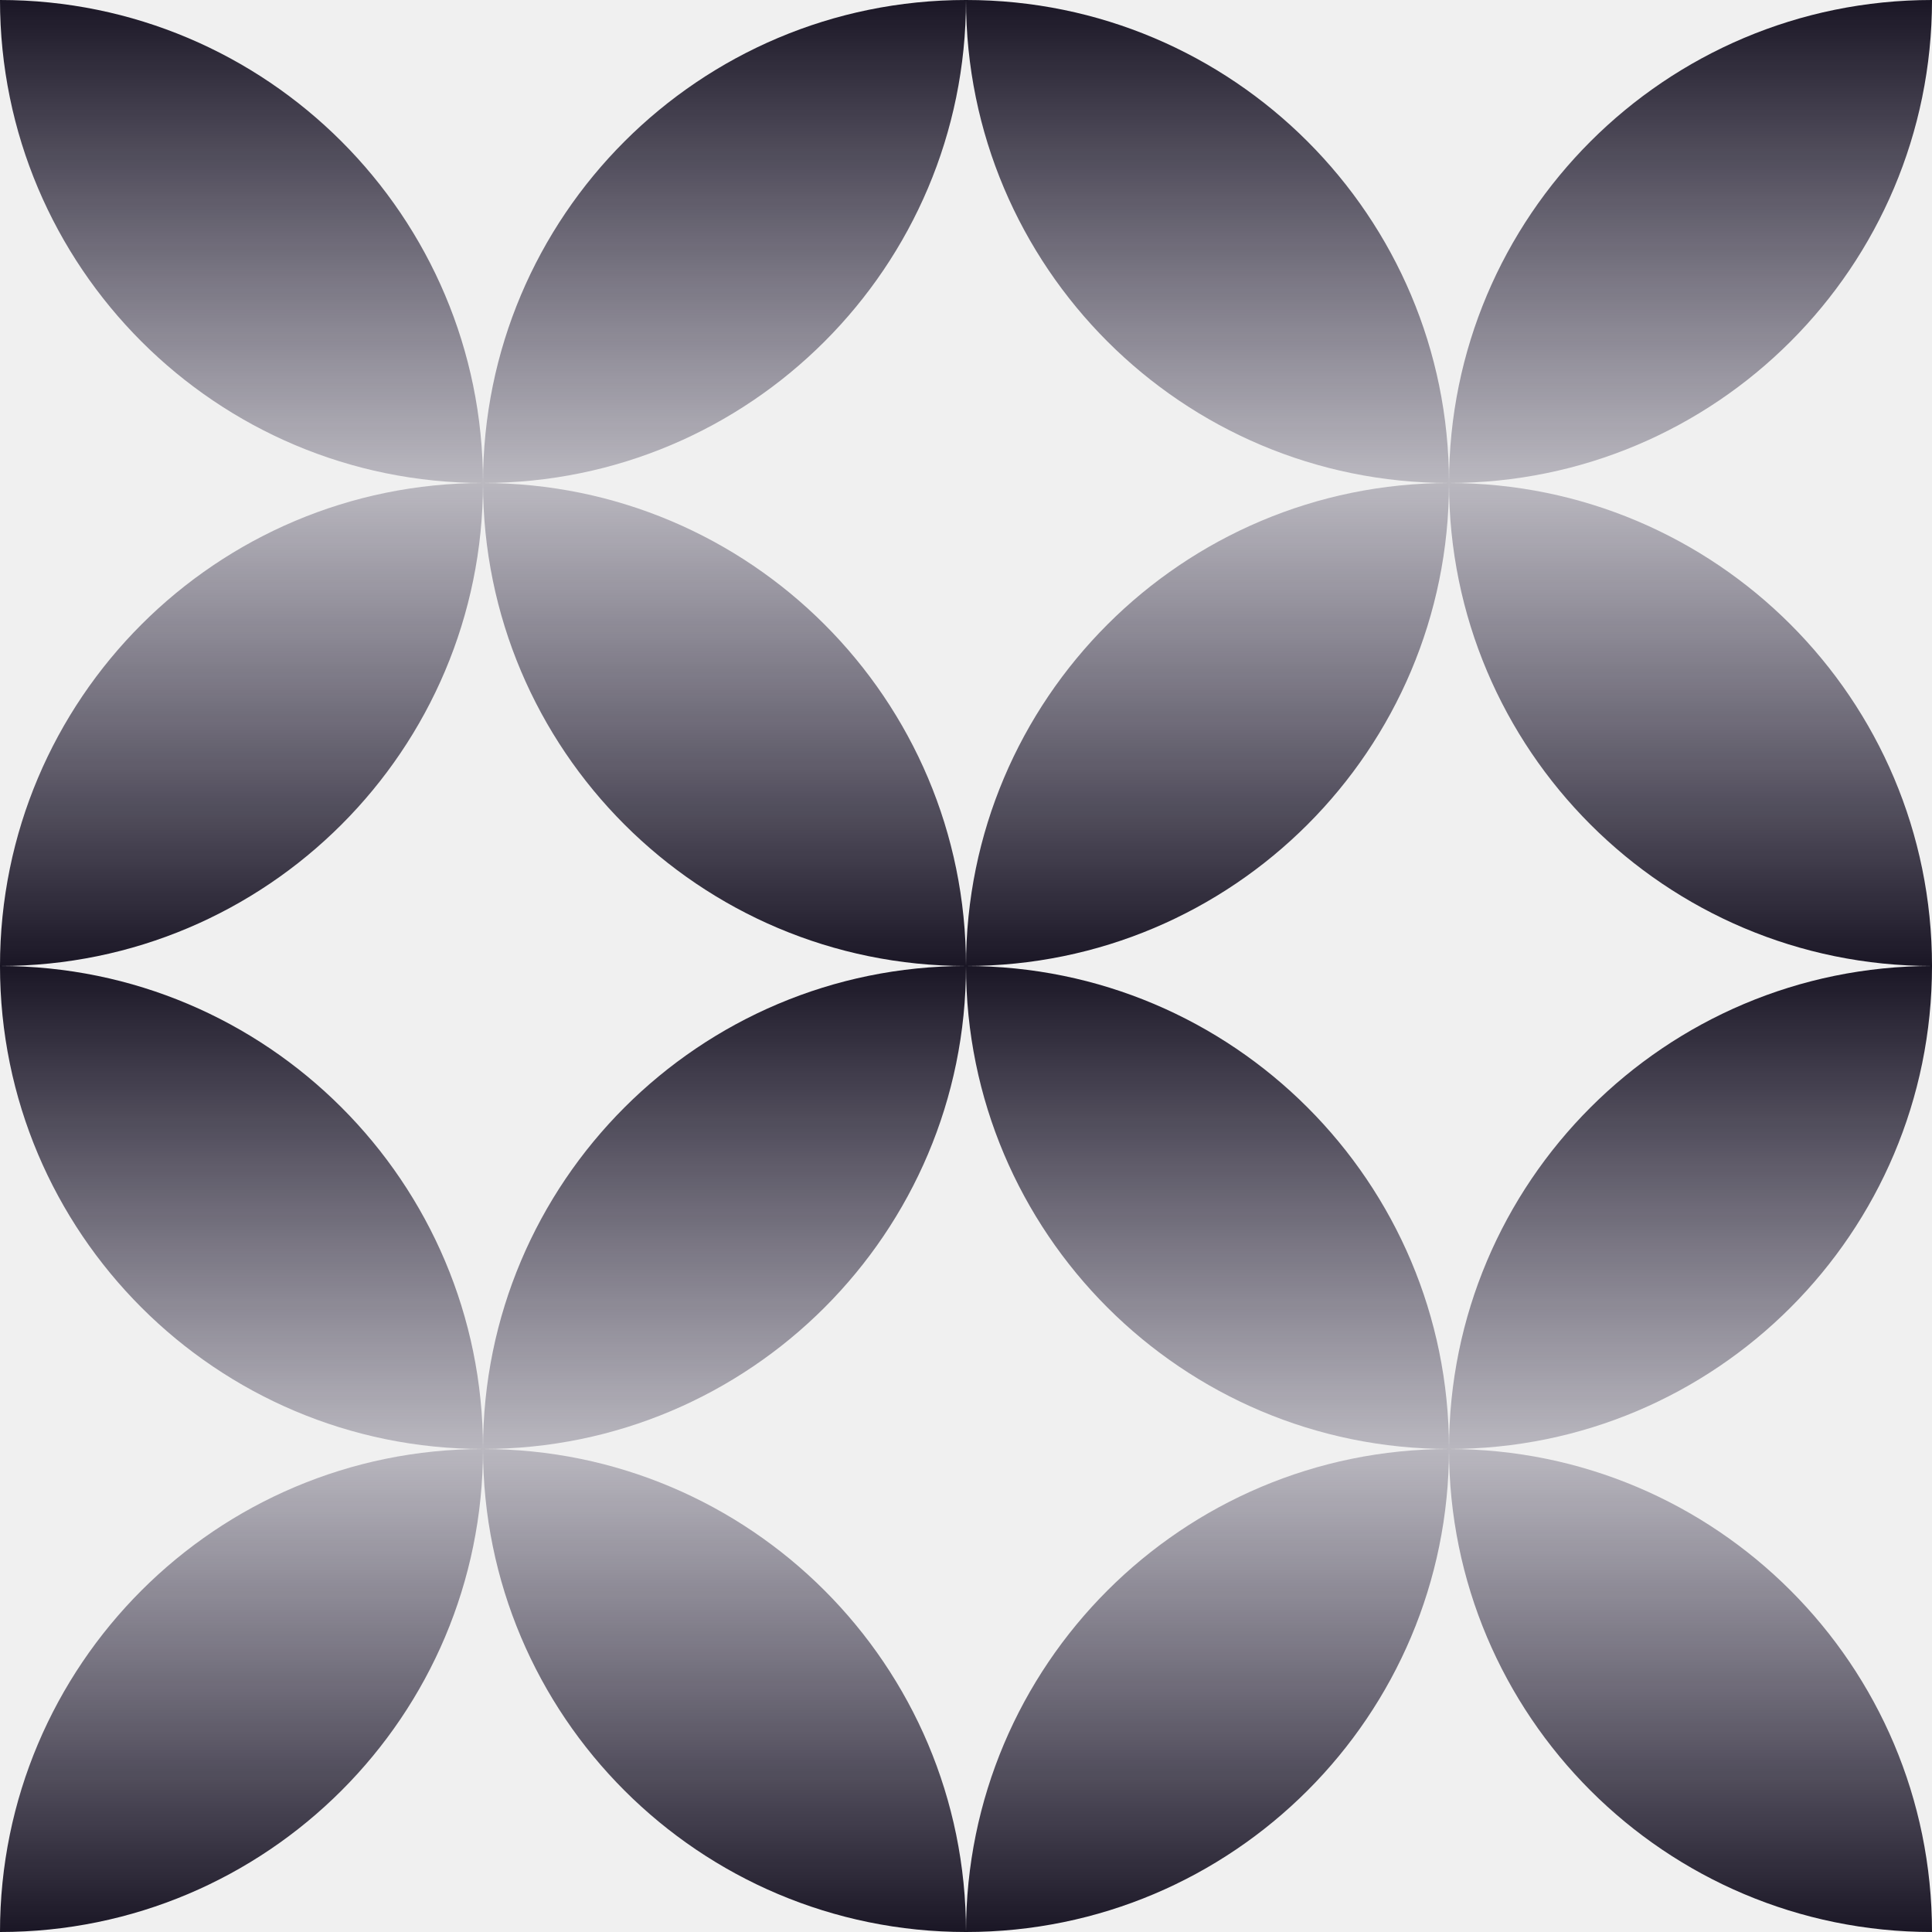
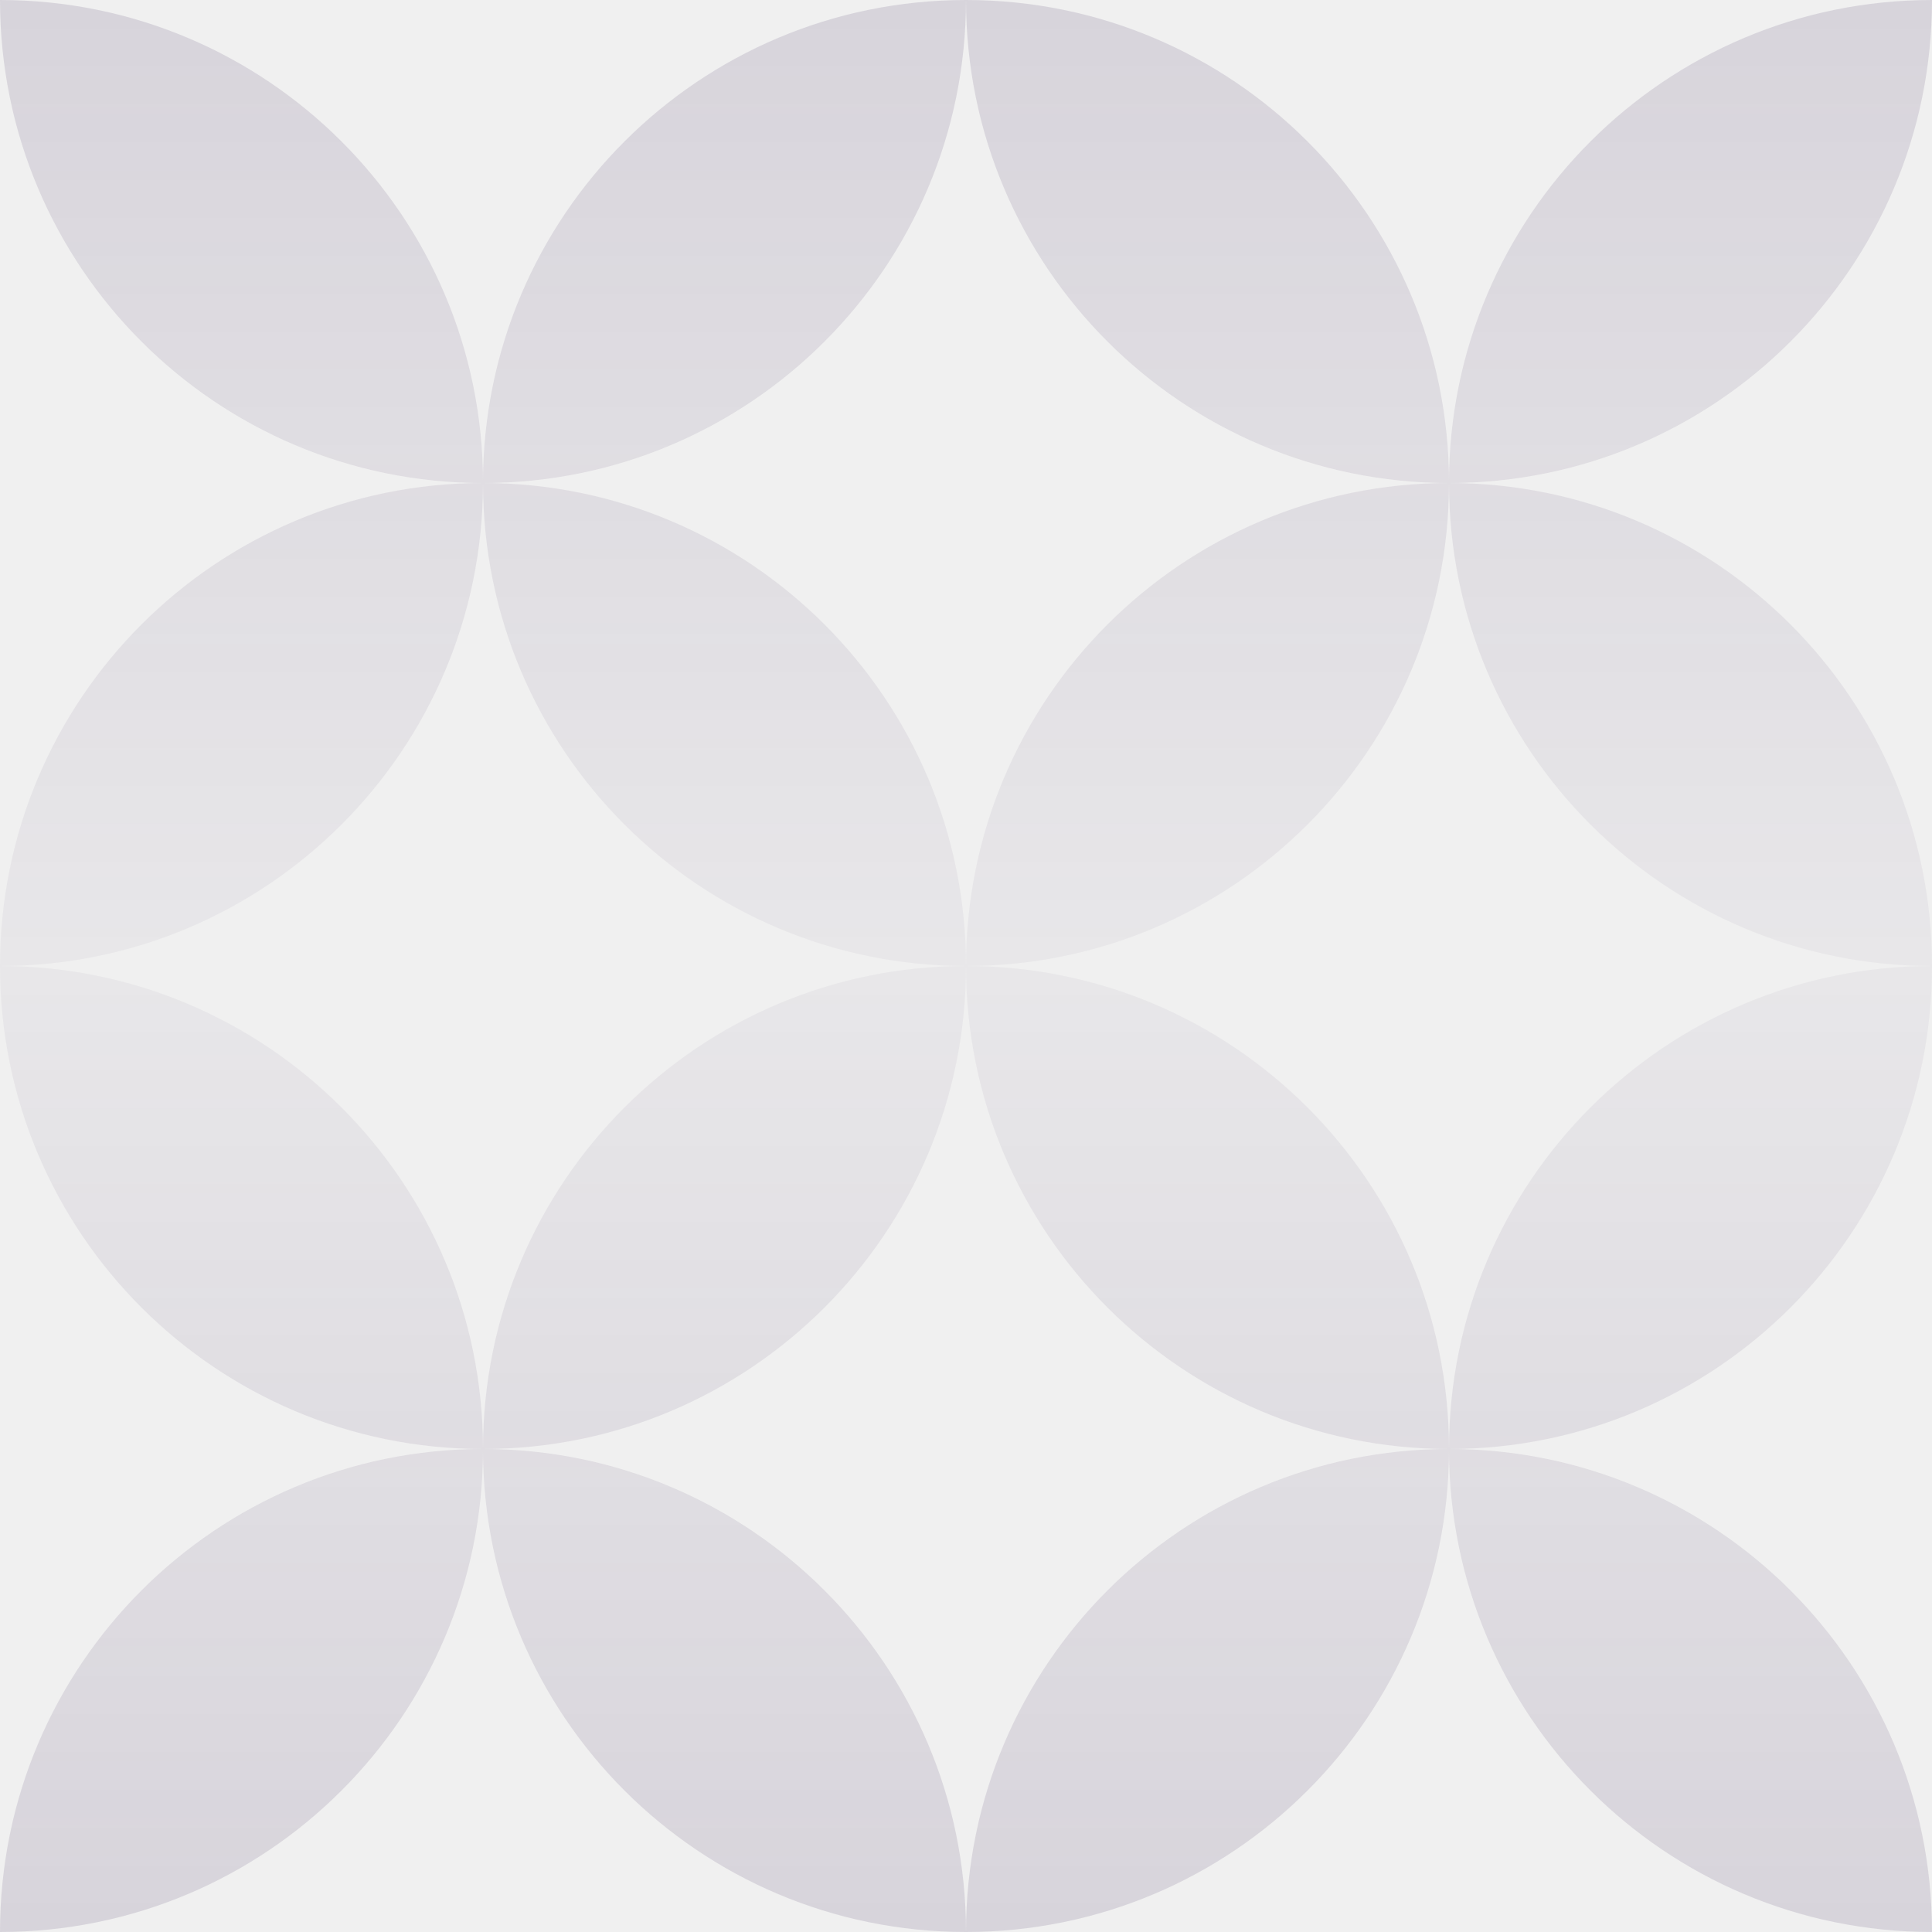
<svg xmlns="http://www.w3.org/2000/svg" width="200" height="200" viewBox="0 0 200 200" fill="none">
  <g clip-path="url(#clip0_238_1161)">
    <path fill-rule="evenodd" clip-rule="evenodd" d="M0 0C27.614 0 50 22.386 50 50C22.386 50 0 27.614 0 0ZM100 0C72.386 0 50 22.386 50 50C22.386 50 0 72.386 0 100C0 127.614 22.386 150 50 150C22.386 150 0 172.386 0 200C27.614 200 50 177.614 50 150C50 177.614 72.386 200 100 200C127.614 200 150 177.614 150 150C150 177.614 172.386 200 200 200C200 172.386 177.614 150 150 150C177.614 150 200 127.614 200 100C200 72.386 177.614 50 150 50C177.614 50 200 27.614 200 0C172.386 0 150 22.386 150 50C150 22.386 127.614 0 100 0ZM150 150C150 122.386 127.614 100 100 100C100 127.614 122.386 150 150 150ZM100 100C127.614 100 150 77.614 150 50C150 77.614 172.386 100 200 100C172.386 100 150 122.386 150 150C122.386 150 100 172.386 100 200C100 172.386 77.614 150 50 150C77.614 150 100 127.614 100 100ZM100 100C72.386 100 50 122.386 50 150C50 122.386 27.614 100 0 100C27.614 100 50 77.614 50 50C50 77.614 72.386 100 100 100ZM100 100C100 72.386 122.386 50 150 50C122.386 50 100 27.614 100 0C100 27.614 77.614 50 50 50C77.614 50 100 72.386 100 100Z" fill="url(#paint0_linear_238_1161)" />
  </g>
  <defs>
    <linearGradient id="paint0_linear_238_1161" x1="0%" y1="0%" x2="0%" y2="100%" gradientUnits="userSpaceOnUse">
-       <stop offset="0%" stop-color="#1a1625" />
-       <stop offset="25%" stop-color="#30294448" />
-       <stop offset="50%" stop-color="#1a1625" />
-       <stop offset="75%" stop-color="#30294449" />
-       <stop offset="100%" stop-color="#1a1625" />
+       <stop offset="0%" stop-color="rgba(76, 54, 102, 0.15)" />
+       <stop offset="25%" stop-color="rgba(76, 54, 102, 0.1)" />
+       <stop offset="50%" stop-color="rgba(76, 54, 102, 0.05)" />
+       <stop offset="75%" stop-color="rgba(76, 54, 102, 0.1)" />
+       <stop offset="100%" stop-color="rgba(76, 54, 102, 0.15)" />
    </linearGradient>
    <clipPath id="clip0_238_1161">
      <rect width="200" height="200" fill="white" />
    </clipPath>
  </defs>
</svg>
